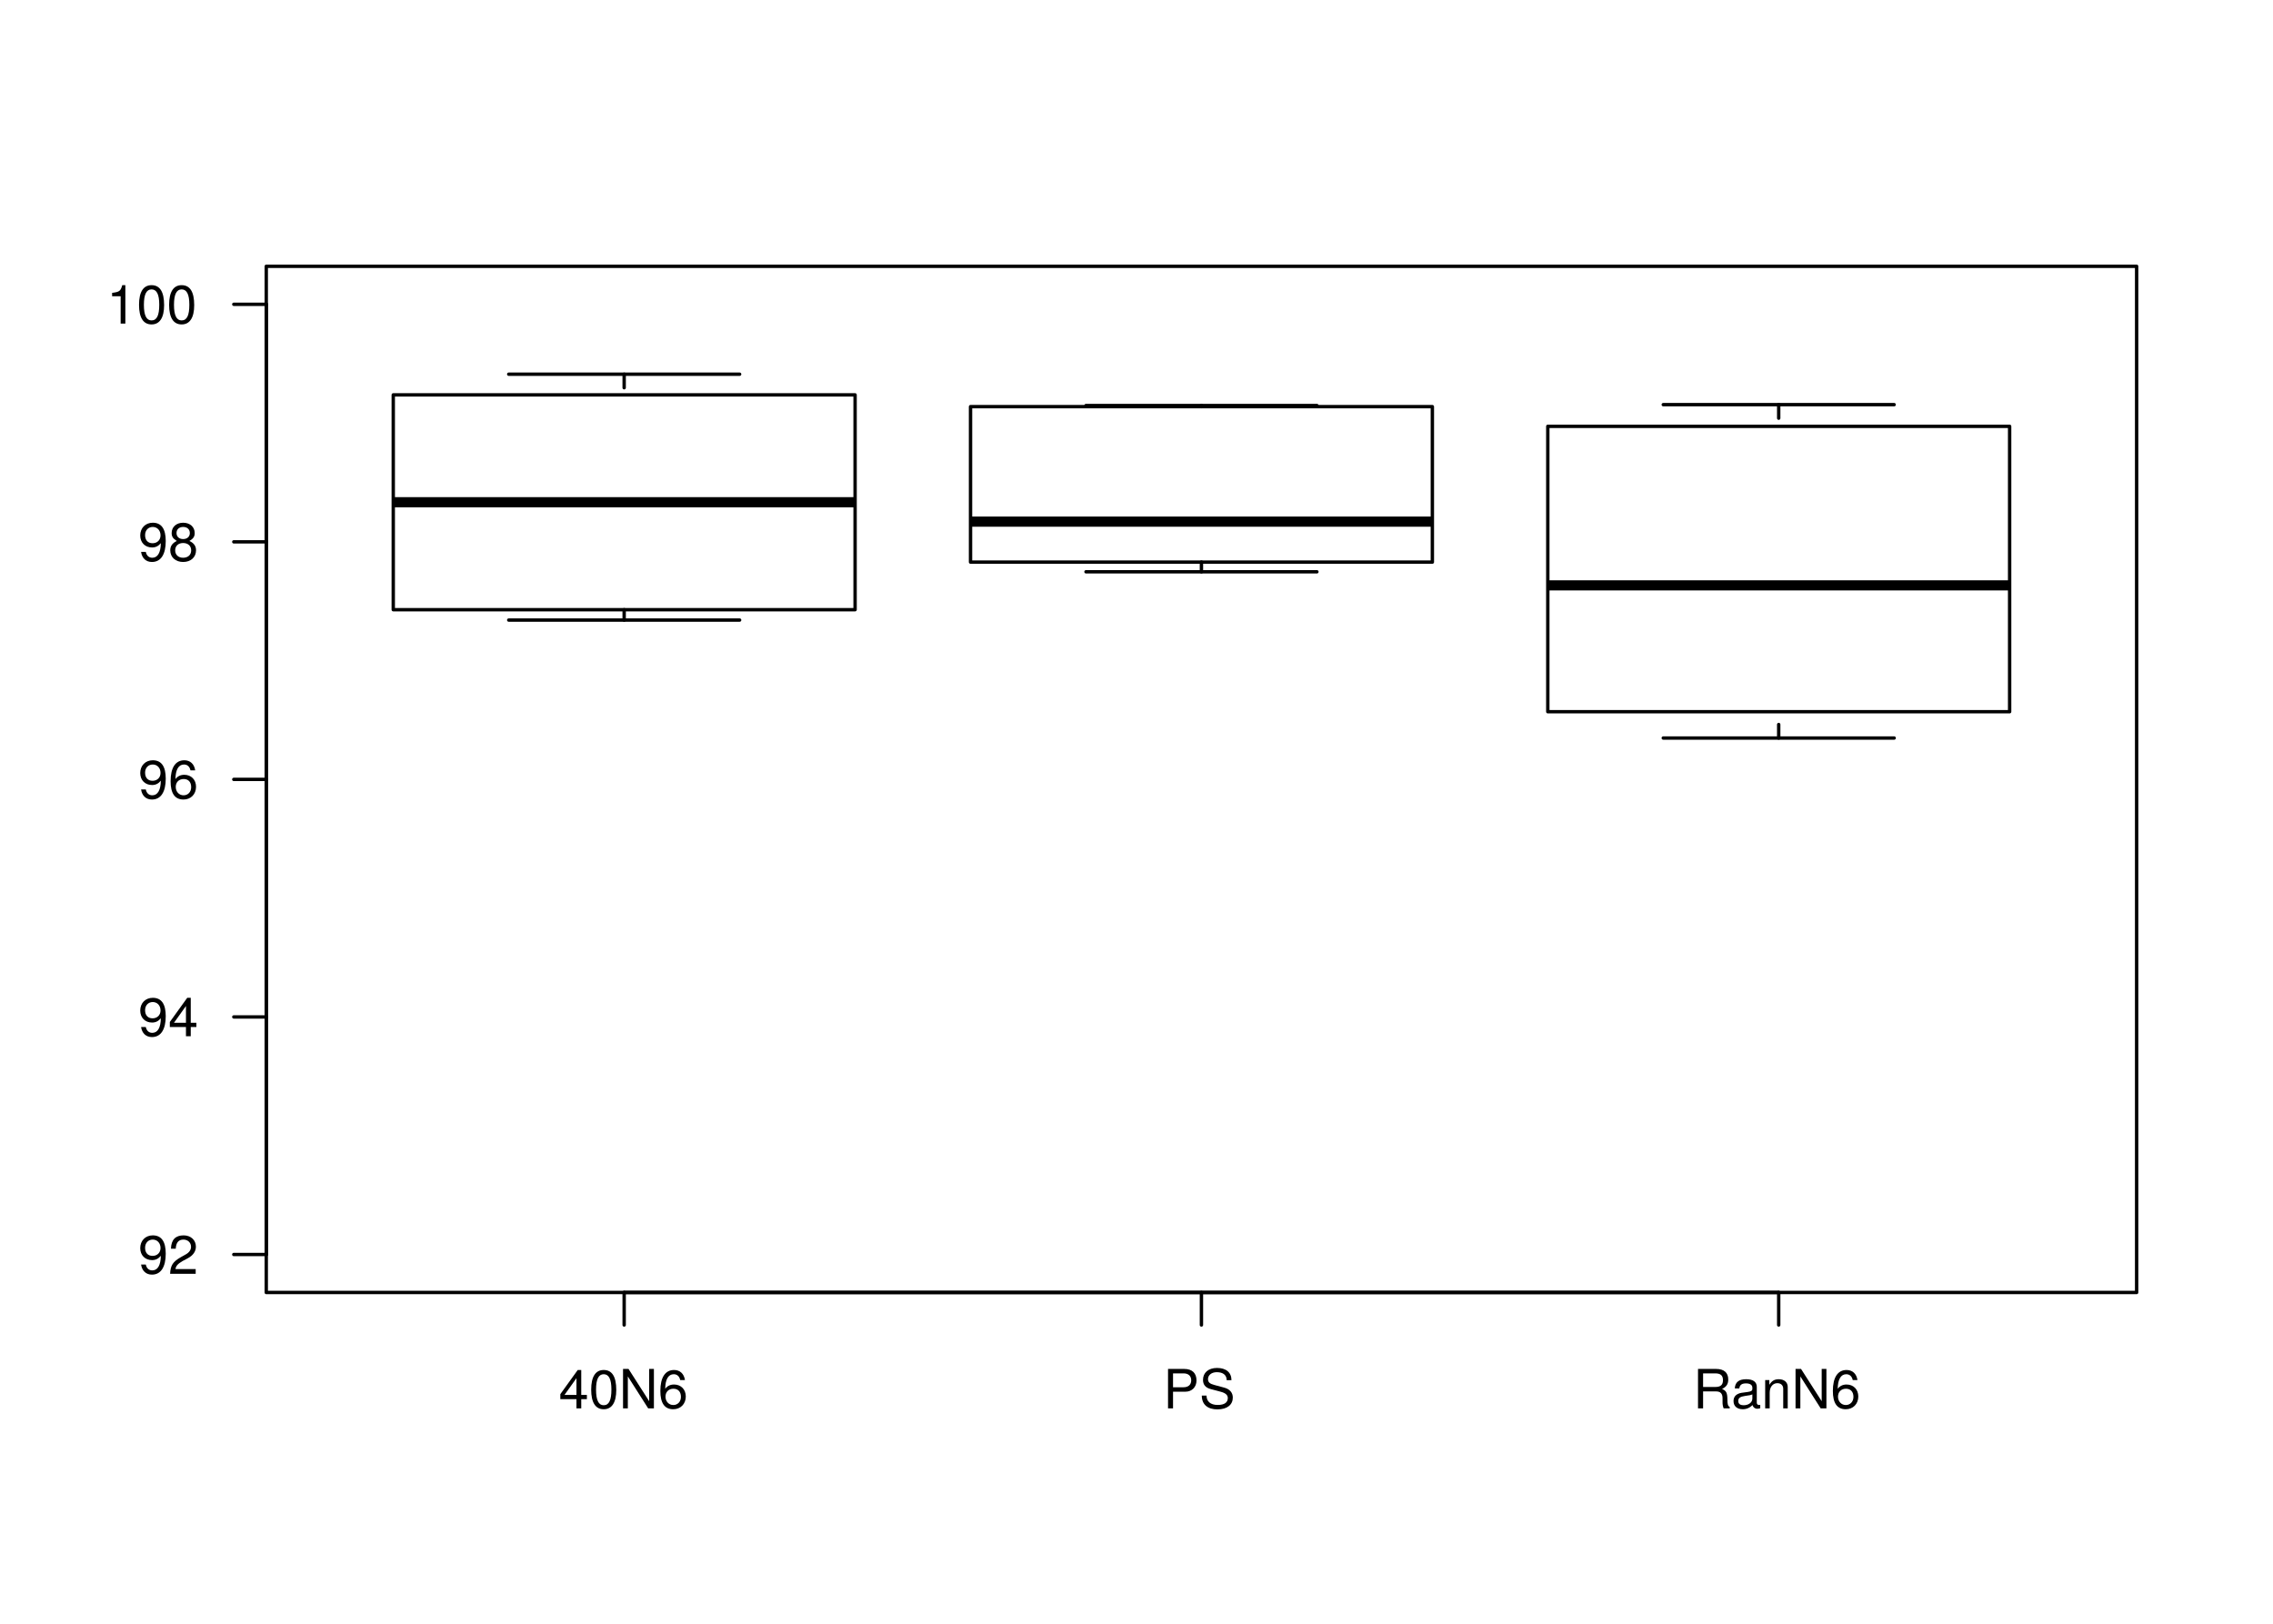
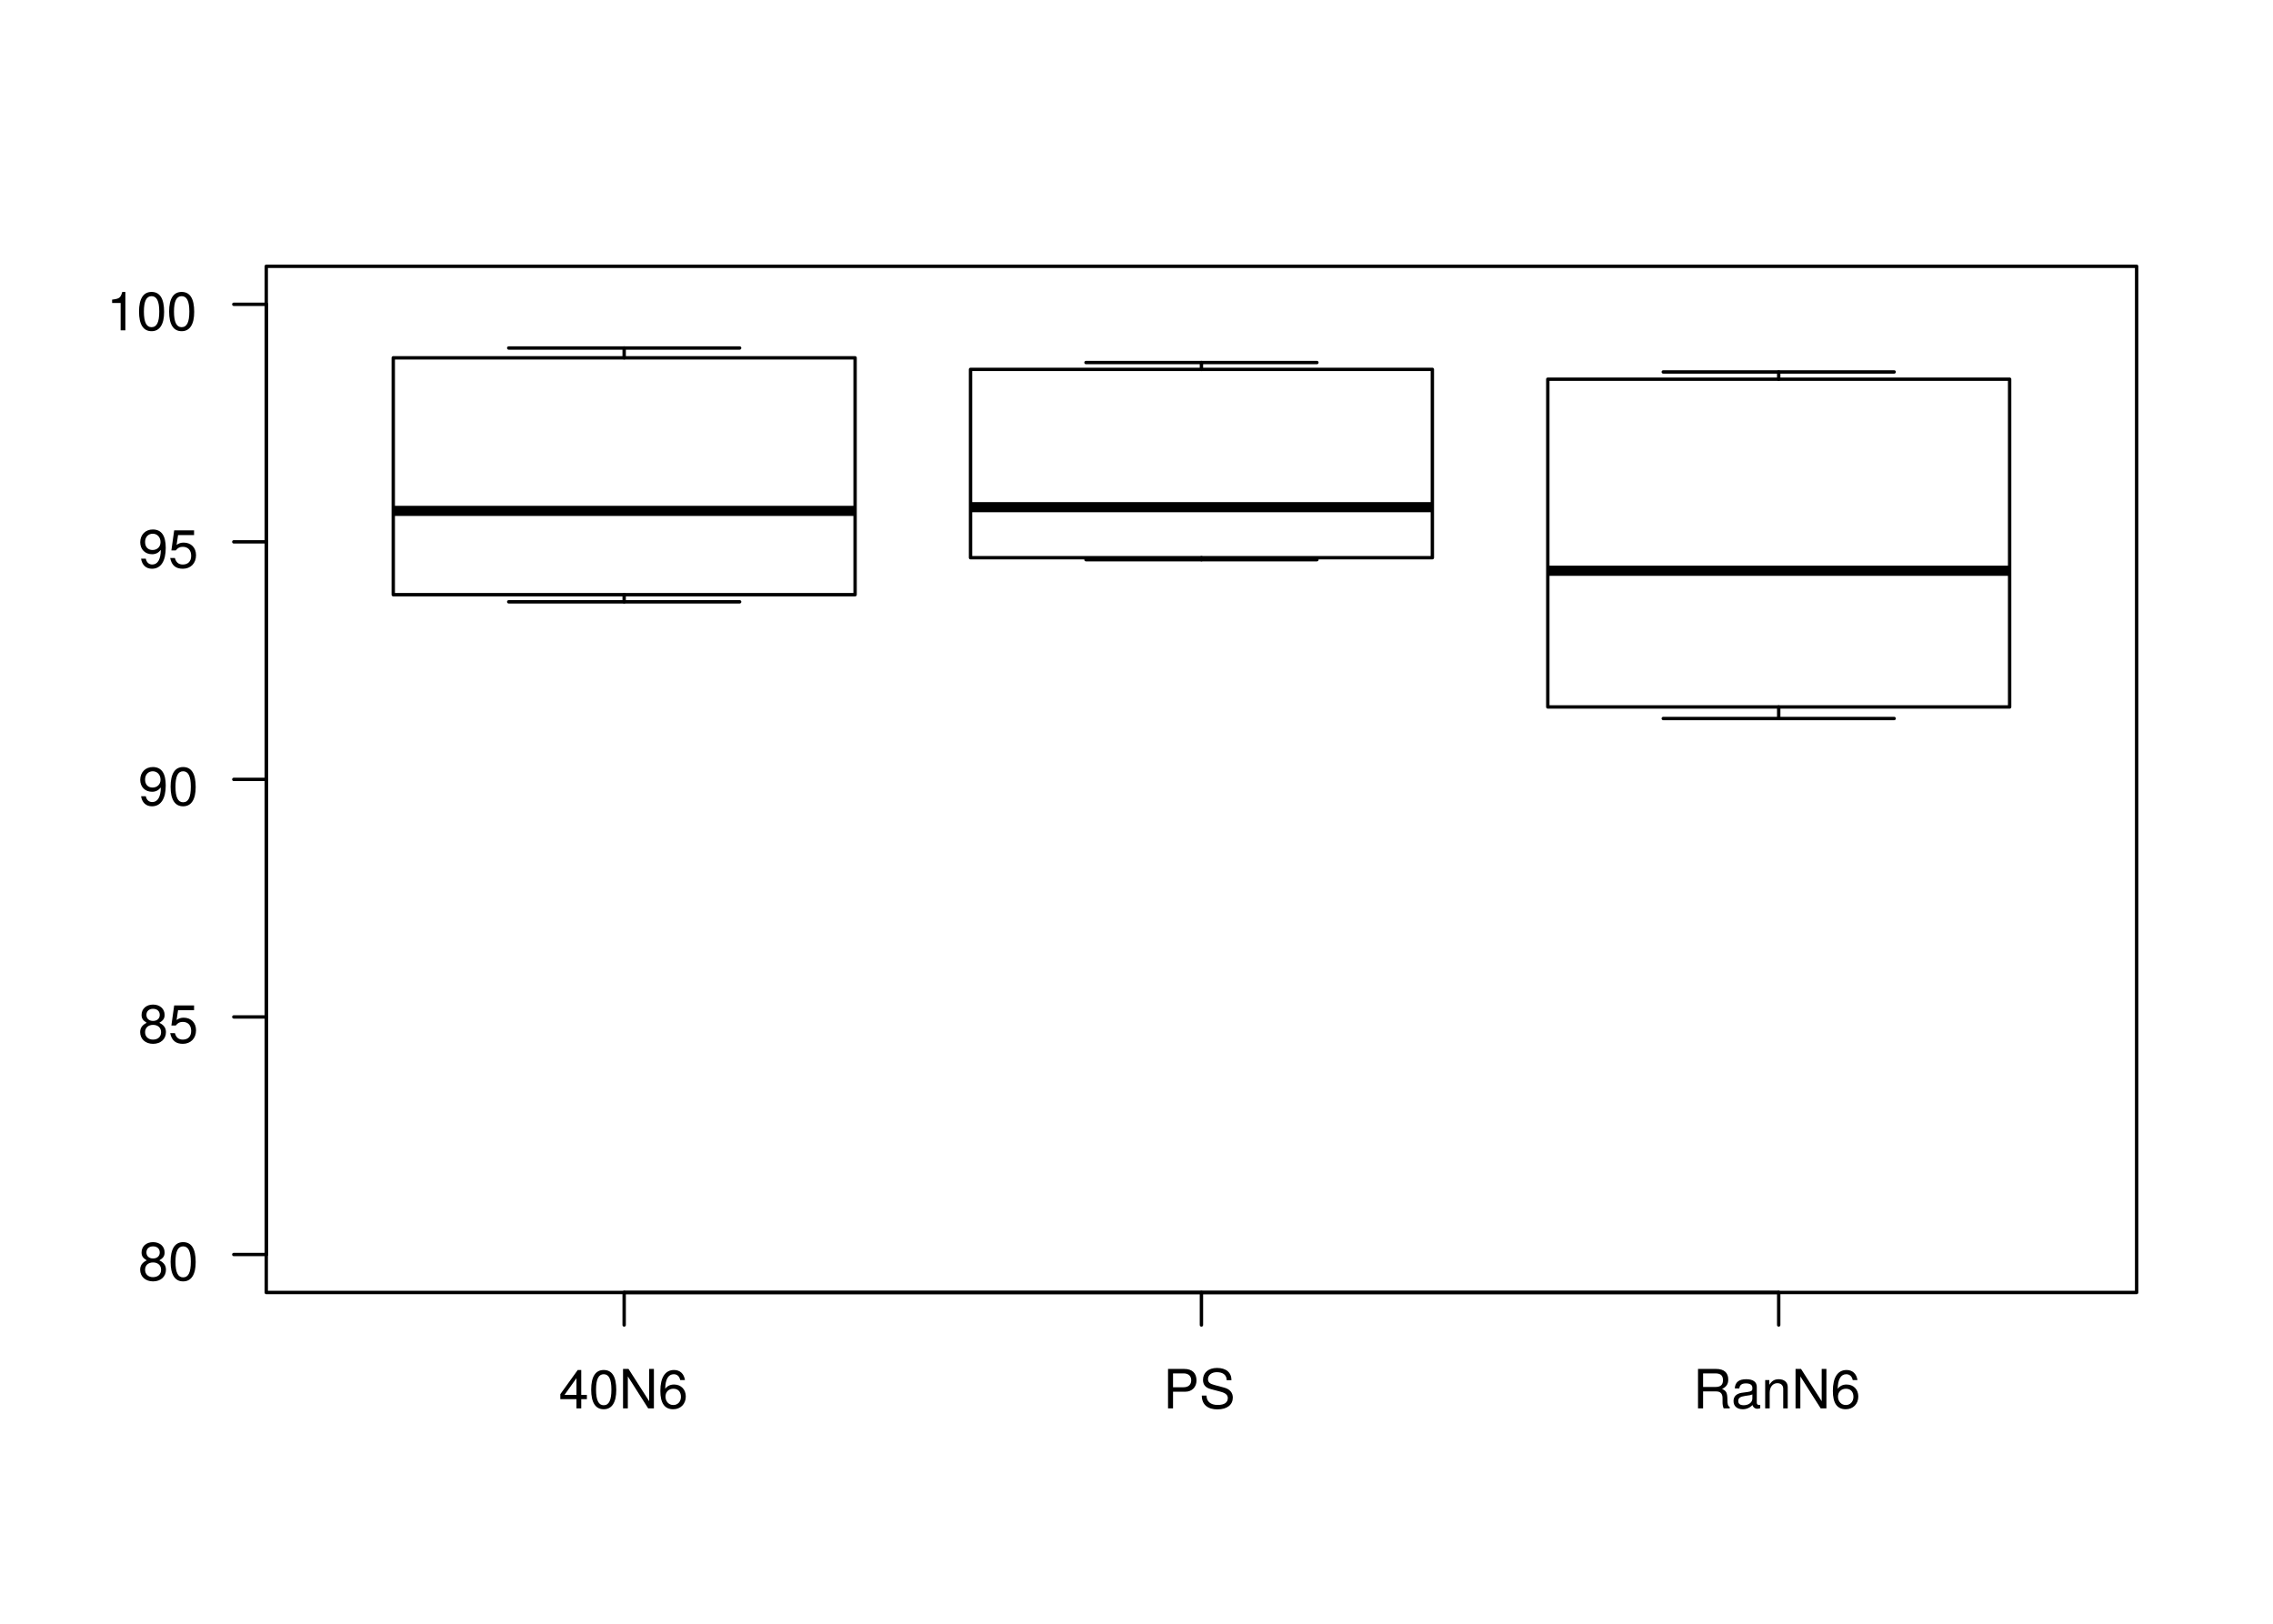
<svg xmlns="http://www.w3.org/2000/svg" xmlns:xlink="http://www.w3.org/1999/xlink" width="504pt" height="360pt" viewBox="0 0 504 360" version="1.1">
  <defs>
    <g>
      <symbol overflow="visible" id="glyph0-0">
        <path style="stroke:none;" d="" />
      </symbol>
      <symbol overflow="visible" id="glyph0-1">
        <path style="stroke:none;" d="M 6.234 -2.047 L 6.234 -2.984 L 4.984 -2.984 L 4.984 -8.516 L 4.203 -8.516 L 0.344 -3.156 L 0.344 -2.047 L 3.922 -2.047 L 3.922 0 L 4.984 0 L 4.984 -2.047 Z M 3.922 -2.984 L 1.266 -2.984 L 3.922 -6.703 Z M 3.922 -2.984 " />
      </symbol>
      <symbol overflow="visible" id="glyph0-2">
        <path style="stroke:none;" d="M 6.078 -4.094 C 6.078 -7.047 5.141 -8.516 3.297 -8.516 C 1.469 -8.516 0.516 -7.016 0.516 -4.156 C 0.516 -1.297 1.469 0.188 3.297 0.188 C 5.094 0.188 6.078 -1.297 6.078 -4.094 Z M 5 -4.188 C 5 -1.781 4.453 -0.703 3.281 -0.703 C 2.156 -0.703 1.594 -1.828 1.594 -4.156 C 1.594 -6.484 2.156 -7.578 3.297 -7.578 C 4.438 -7.578 5 -6.469 5 -4.188 Z M 5 -4.188 " />
      </symbol>
      <symbol overflow="visible" id="glyph0-3">
        <path style="stroke:none;" d="M 7.75 0 L 7.75 -8.75 L 6.703 -8.75 L 6.703 -1.594 L 2.125 -8.75 L 0.906 -8.75 L 0.906 0 L 1.969 0 L 1.969 -7.094 L 6.484 0 Z M 7.75 0 " />
      </symbol>
      <symbol overflow="visible" id="glyph0-4">
        <path style="stroke:none;" d="M 6.156 -2.641 C 6.156 -4.219 5.078 -5.297 3.547 -5.297 C 2.719 -5.297 2.047 -4.969 1.594 -4.344 C 1.609 -6.422 2.281 -7.578 3.484 -7.578 C 4.234 -7.578 4.75 -7.109 4.922 -6.281 L 5.969 -6.281 C 5.766 -7.688 4.859 -8.516 3.562 -8.516 C 1.578 -8.516 0.516 -6.844 0.516 -3.875 C 0.516 -1.219 1.422 0.188 3.375 0.188 C 4.984 0.188 6.156 -0.969 6.156 -2.641 Z M 5.078 -2.562 C 5.078 -1.484 4.359 -0.75 3.391 -0.75 C 2.406 -0.75 1.656 -1.531 1.656 -2.609 C 1.656 -3.672 2.375 -4.359 3.422 -4.359 C 4.438 -4.359 5.078 -3.703 5.078 -2.562 Z M 5.078 -2.562 " />
      </symbol>
      <symbol overflow="visible" id="glyph0-5">
        <path style="stroke:none;" d="M 7.406 -6.188 C 7.406 -7.828 6.438 -8.75 4.703 -8.75 L 1.094 -8.75 L 1.094 0 L 2.203 0 L 2.203 -3.703 L 4.953 -3.703 C 6.391 -3.703 7.406 -4.734 7.406 -6.188 Z M 6.234 -6.234 C 6.234 -5.266 5.609 -4.688 4.531 -4.688 L 2.203 -4.688 L 2.203 -7.766 L 4.531 -7.766 C 5.609 -7.766 6.234 -7.188 6.234 -6.234 Z M 6.234 -6.234 " />
      </symbol>
      <symbol overflow="visible" id="glyph0-6">
        <path style="stroke:none;" d="M 7.453 -2.406 C 7.453 -3.484 6.781 -4.266 5.594 -4.594 L 3.391 -5.188 C 2.344 -5.453 1.953 -5.812 1.953 -6.484 C 1.953 -7.375 2.734 -8.031 3.906 -8.031 C 5.297 -8.031 6.094 -7.391 6.094 -6.25 L 7.156 -6.25 C 7.156 -7.969 5.969 -8.969 3.953 -8.969 C 2.031 -8.969 0.844 -7.906 0.844 -6.328 C 0.844 -5.25 1.406 -4.578 2.562 -4.281 L 4.734 -3.703 C 5.828 -3.422 6.344 -2.969 6.344 -2.297 C 6.344 -1.328 5.609 -0.766 4.109 -0.766 C 2.453 -0.766 1.625 -1.594 1.625 -2.844 L 0.578 -2.844 C 0.578 -0.781 1.969 0.219 4.031 0.219 C 6.25 0.219 7.453 -0.844 7.453 -2.406 Z M 7.453 -2.406 " />
      </symbol>
      <symbol overflow="visible" id="glyph0-7">
        <path style="stroke:none;" d="M 8.141 0 L 8.141 -0.281 C 7.734 -0.562 7.625 -0.875 7.625 -2.047 C 7.594 -3.484 7.375 -3.906 6.438 -4.312 C 7.422 -4.797 7.812 -5.406 7.812 -6.406 C 7.812 -7.922 6.859 -8.75 5.141 -8.75 L 1.109 -8.75 L 1.109 0 L 2.234 0 L 2.234 -3.766 L 5.109 -3.766 C 6.094 -3.766 6.562 -3.281 6.547 -2.203 L 6.547 -1.422 C 6.531 -0.891 6.641 -0.359 6.797 0 Z M 6.641 -6.25 C 6.641 -5.219 6.125 -4.75 4.938 -4.75 L 2.234 -4.75 L 2.234 -7.766 L 4.938 -7.766 C 6.188 -7.766 6.641 -7.234 6.641 -6.25 Z M 6.641 -6.25 " />
      </symbol>
      <symbol overflow="visible" id="glyph0-8">
        <path style="stroke:none;" d="M 6.422 -0.031 L 6.422 -0.781 C 6.312 -0.75 6.266 -0.75 6.203 -0.75 C 5.859 -0.75 5.656 -0.938 5.656 -1.25 L 5.656 -4.75 C 5.656 -5.875 4.844 -6.469 3.297 -6.469 C 1.781 -6.469 0.844 -5.875 0.781 -4.422 L 1.781 -4.422 C 1.875 -5.203 2.328 -5.547 3.266 -5.547 C 4.156 -5.547 4.672 -5.203 4.672 -4.609 L 4.672 -4.344 C 4.672 -3.922 4.422 -3.75 3.625 -3.641 C 2.203 -3.469 1.984 -3.422 1.609 -3.266 C 0.875 -2.969 0.5 -2.406 0.5 -1.625 C 0.5 -0.484 1.297 0.188 2.562 0.188 C 3.375 0.188 4.156 -0.156 4.703 -0.75 C 4.812 -0.266 5.25 0.078 5.734 0.078 C 5.938 0.078 6.094 0.062 6.422 -0.031 Z M 4.672 -2.172 C 4.672 -1.266 3.75 -0.703 2.781 -0.703 C 2 -0.703 1.547 -0.969 1.547 -1.656 C 1.547 -2.312 1.984 -2.609 3.062 -2.766 C 4.109 -2.906 4.328 -2.953 4.672 -3.109 Z M 4.672 -2.172 " />
      </symbol>
      <symbol overflow="visible" id="glyph0-9">
        <path style="stroke:none;" d="M 5.844 0 L 5.844 -4.75 C 5.844 -5.797 5.062 -6.469 3.859 -6.469 C 2.922 -6.469 2.312 -6.109 1.766 -5.234 L 1.766 -6.281 L 0.844 -6.281 L 0.844 0 L 1.844 0 L 1.844 -3.469 C 1.844 -4.75 2.531 -5.594 3.547 -5.594 C 4.344 -5.594 4.844 -5.109 4.844 -4.359 L 4.844 0 Z M 5.844 0 " />
      </symbol>
      <symbol overflow="visible" id="glyph0-10">
-         <path style="stroke:none;" d="M 6.109 -4.453 C 6.109 -7.109 5.188 -8.516 3.234 -8.516 C 1.625 -8.516 0.453 -7.359 0.453 -5.688 C 0.453 -4.109 1.531 -3.031 3.078 -3.031 C 3.875 -3.031 4.469 -3.328 5.016 -3.984 C 5 -1.906 4.328 -0.75 3.125 -0.75 C 2.375 -0.75 1.859 -1.219 1.688 -2.047 L 0.641 -2.047 C 0.844 -0.641 1.75 0.188 3.047 0.188 C 5.047 0.188 6.109 -1.516 6.109 -4.453 Z M 4.953 -5.719 C 4.953 -4.672 4.219 -3.969 3.188 -3.969 C 2.172 -3.969 1.531 -4.625 1.531 -5.766 C 1.531 -6.859 2.25 -7.578 3.234 -7.578 C 4.219 -7.578 4.953 -6.812 4.953 -5.719 Z M 4.953 -5.719 " />
+         <path style="stroke:none;" d="M 6.156 -2.406 C 6.156 -3.344 5.672 -4.016 4.688 -4.469 C 5.562 -5 5.859 -5.438 5.859 -6.234 C 5.859 -7.578 4.812 -8.516 3.297 -8.516 C 1.797 -8.516 0.75 -7.578 0.75 -6.234 C 0.75 -5.453 1.031 -5.016 1.891 -4.469 C 0.922 -4.016 0.438 -3.344 0.438 -2.406 C 0.438 -0.859 1.625 0.188 3.297 0.188 C 4.984 0.188 6.156 -0.859 6.156 -2.406 Z M 4.781 -6.219 C 4.781 -5.422 4.188 -4.891 3.297 -4.891 C 2.406 -4.891 1.828 -5.422 1.828 -6.234 C 1.828 -7.047 2.406 -7.578 3.297 -7.578 C 4.203 -7.578 4.781 -7.047 4.781 -6.219 Z M 5.078 -2.391 C 5.078 -1.375 4.359 -0.75 3.281 -0.75 C 2.25 -0.75 1.531 -1.391 1.531 -2.391 C 1.531 -3.391 2.25 -4.016 3.297 -4.016 C 4.359 -4.016 5.078 -3.391 5.078 -2.391 Z M 5.078 -2.391 " />
      </symbol>
      <symbol overflow="visible" id="glyph0-11">
-         <path style="stroke:none;" d="M 6.125 -6.016 C 6.125 -7.453 5.016 -8.516 3.406 -8.516 C 1.672 -8.516 0.656 -7.625 0.594 -5.562 L 1.656 -5.562 C 1.734 -6.984 2.328 -7.578 3.375 -7.578 C 4.328 -7.578 5.047 -6.906 5.047 -5.984 C 5.047 -5.312 4.656 -4.734 3.906 -4.312 L 2.797 -3.688 C 1.016 -2.672 0.5 -1.875 0.406 0 L 6.078 0 L 6.078 -1.047 L 1.594 -1.047 C 1.703 -1.734 2.094 -2.188 3.125 -2.797 L 4.328 -3.438 C 5.516 -4.078 6.125 -4.969 6.125 -6.016 Z M 6.125 -6.016 " />
+         <path style="stroke:none;" d="M 6.156 -2.812 C 6.156 -4.5 5.047 -5.609 3.406 -5.609 C 2.812 -5.609 2.328 -5.453 1.844 -5.094 L 2.172 -7.281 L 5.719 -7.281 L 5.719 -8.328 L 1.312 -8.328 L 0.688 -3.875 L 1.656 -3.875 C 2.141 -4.469 2.562 -4.672 3.219 -4.672 C 4.359 -4.672 5.078 -3.938 5.078 -2.672 C 5.078 -1.453 4.375 -0.75 3.219 -0.75 C 2.297 -0.75 1.734 -1.219 1.469 -2.188 L 0.422 -2.188 C 0.766 -0.484 1.734 0.188 3.234 0.188 C 4.953 0.188 6.156 -1.016 6.156 -2.812 Z M 6.156 -2.812 " />
      </symbol>
      <symbol overflow="visible" id="glyph0-12">
-         <path style="stroke:none;" d="M 6.156 -2.406 C 6.156 -3.344 5.672 -4.016 4.688 -4.469 C 5.562 -5 5.859 -5.438 5.859 -6.234 C 5.859 -7.578 4.812 -8.516 3.297 -8.516 C 1.797 -8.516 0.75 -7.578 0.75 -6.234 C 0.75 -5.453 1.031 -5.016 1.891 -4.469 C 0.922 -4.016 0.438 -3.344 0.438 -2.406 C 0.438 -0.859 1.625 0.188 3.297 0.188 C 4.984 0.188 6.156 -0.859 6.156 -2.406 Z M 4.781 -6.219 C 4.781 -5.422 4.188 -4.891 3.297 -4.891 C 2.406 -4.891 1.828 -5.422 1.828 -6.234 C 1.828 -7.047 2.406 -7.578 3.297 -7.578 C 4.203 -7.578 4.781 -7.047 4.781 -6.219 Z M 5.078 -2.391 C 5.078 -1.375 4.359 -0.75 3.281 -0.75 C 2.25 -0.75 1.531 -1.391 1.531 -2.391 C 1.531 -3.391 2.25 -4.016 3.297 -4.016 C 4.359 -4.016 5.078 -3.391 5.078 -2.391 Z M 5.078 -2.391 " />
+         <path style="stroke:none;" d="M 6.109 -4.453 C 6.109 -7.109 5.188 -8.516 3.234 -8.516 C 1.625 -8.516 0.453 -7.359 0.453 -5.688 C 0.453 -4.109 1.531 -3.031 3.078 -3.031 C 3.875 -3.031 4.469 -3.328 5.016 -3.984 C 5 -1.906 4.328 -0.75 3.125 -0.75 C 2.375 -0.75 1.859 -1.219 1.688 -2.047 L 0.641 -2.047 C 0.844 -0.641 1.75 0.188 3.047 0.188 C 5.047 0.188 6.109 -1.516 6.109 -4.453 Z M 4.953 -5.719 C 4.953 -4.672 4.219 -3.969 3.188 -3.969 C 2.172 -3.969 1.531 -4.625 1.531 -5.766 C 1.531 -6.859 2.25 -7.578 3.234 -7.578 C 4.219 -7.578 4.953 -6.812 4.953 -5.719 Z M 4.953 -5.719 " />
      </symbol>
      <symbol overflow="visible" id="glyph0-13">
        <path style="stroke:none;" d="M 4.156 0 L 4.156 -8.516 L 3.469 -8.516 C 3.094 -7.203 2.859 -7.016 1.219 -6.812 L 1.219 -6.062 L 3.109 -6.062 L 3.109 0 Z M 4.156 0 " />
      </symbol>
    </g>
  </defs>
-   <g id="surface30">
+   <g id="surface25">
    <rect x="0" y="0" width="504" height="360" style="fill:rgb(100%,100%,100%);fill-opacity:1;stroke:none;" />
-     <path style="fill:none;stroke-width:2.25;stroke-linecap:butt;stroke-linejoin:round;stroke:rgb(0%,0%,0%);stroke-opacity:1;stroke-miterlimit:10;" d="M 87.199 111.348 L 189.602 111.348 " />
-     <path style="fill:none;stroke-width:0.75;stroke-linecap:round;stroke-linejoin:round;stroke:rgb(0%,0%,0%);stroke-opacity:1;stroke-dasharray:3,3;stroke-miterlimit:10;" d="M 138.398 137.477 L 138.398 135.176 " />
-     <path style="fill:none;stroke-width:0.75;stroke-linecap:round;stroke-linejoin:round;stroke:rgb(0%,0%,0%);stroke-opacity:1;stroke-dasharray:3,3;stroke-miterlimit:10;" d="M 138.398 82.965 L 138.398 87.547 " />
-     <path style="fill:none;stroke-width:0.75;stroke-linecap:round;stroke-linejoin:round;stroke:rgb(0%,0%,0%);stroke-opacity:1;stroke-miterlimit:10;" d="M 112.801 137.477 L 164 137.477 " />
-     <path style="fill:none;stroke-width:0.75;stroke-linecap:round;stroke-linejoin:round;stroke:rgb(0%,0%,0%);stroke-opacity:1;stroke-miterlimit:10;" d="M 112.801 82.965 L 164 82.965 " />
-     <path style="fill:none;stroke-width:0.75;stroke-linecap:round;stroke-linejoin:round;stroke:rgb(0%,0%,0%);stroke-opacity:1;stroke-miterlimit:10;" d="M 87.199 135.176 L 189.602 135.176 L 189.602 87.547 L 87.199 87.547 L 87.199 135.176 " />
-     <path style="fill:none;stroke-width:2.25;stroke-linecap:butt;stroke-linejoin:round;stroke:rgb(0%,0%,0%);stroke-opacity:1;stroke-miterlimit:10;" d="M 215.199 115.648 L 317.602 115.648 " />
-     <path style="fill:none;stroke-width:0.75;stroke-linecap:round;stroke-linejoin:round;stroke:rgb(0%,0%,0%);stroke-opacity:1;stroke-dasharray:3,3;stroke-miterlimit:10;" d="M 266.398 126.773 L 266.398 124.621 " />
-     <path style="fill:none;stroke-width:0.75;stroke-linecap:round;stroke-linejoin:round;stroke:rgb(0%,0%,0%);stroke-opacity:1;stroke-dasharray:3,3;stroke-miterlimit:10;" d="M 266.398 89.906 L 266.398 90.156 " />
-     <path style="fill:none;stroke-width:0.75;stroke-linecap:round;stroke-linejoin:round;stroke:rgb(0%,0%,0%);stroke-opacity:1;stroke-miterlimit:10;" d="M 240.801 126.773 L 292 126.773 " />
-     <path style="fill:none;stroke-width:0.75;stroke-linecap:round;stroke-linejoin:round;stroke:rgb(0%,0%,0%);stroke-opacity:1;stroke-miterlimit:10;" d="M 240.801 89.906 L 292 89.906 " />
-     <path style="fill:none;stroke-width:0.75;stroke-linecap:round;stroke-linejoin:round;stroke:rgb(0%,0%,0%);stroke-opacity:1;stroke-miterlimit:10;" d="M 215.199 124.621 L 317.602 124.621 L 317.602 90.156 L 215.199 90.156 L 215.199 124.621 " />
-     <path style="fill:none;stroke-width:2.25;stroke-linecap:butt;stroke-linejoin:round;stroke:rgb(0%,0%,0%);stroke-opacity:1;stroke-miterlimit:10;" d="M 343.199 129.785 L 445.602 129.785 " />
-     <path style="fill:none;stroke-width:0.75;stroke-linecap:round;stroke-linejoin:round;stroke:rgb(0%,0%,0%);stroke-opacity:1;stroke-dasharray:3,3;stroke-miterlimit:10;" d="M 394.398 163.629 L 394.398 157.793 " />
-     <path style="fill:none;stroke-width:0.75;stroke-linecap:round;stroke-linejoin:round;stroke:rgb(0%,0%,0%);stroke-opacity:1;stroke-dasharray:3,3;stroke-miterlimit:10;" d="M 394.398 89.715 L 394.398 94.52 " />
-     <path style="fill:none;stroke-width:0.75;stroke-linecap:round;stroke-linejoin:round;stroke:rgb(0%,0%,0%);stroke-opacity:1;stroke-miterlimit:10;" d="M 368.801 163.629 L 420 163.629 " />
-     <path style="fill:none;stroke-width:0.75;stroke-linecap:round;stroke-linejoin:round;stroke:rgb(0%,0%,0%);stroke-opacity:1;stroke-miterlimit:10;" d="M 368.801 89.715 L 420 89.715 " />
-     <path style="fill:none;stroke-width:0.75;stroke-linecap:round;stroke-linejoin:round;stroke:rgb(0%,0%,0%);stroke-opacity:1;stroke-miterlimit:10;" d="M 343.199 157.793 L 445.602 157.793 L 445.602 94.52 L 343.199 94.52 L 343.199 157.793 " />
+     <path style="fill:none;stroke-width:2.25;stroke-linecap:butt;stroke-linejoin:round;stroke:rgb(0%,0%,0%);stroke-opacity:1;stroke-miterlimit:10;" d="M 87.199 113.266 L 189.602 113.266 " />
+     <path style="fill:none;stroke-width:0.75;stroke-linecap:round;stroke-linejoin:round;stroke:rgb(0%,0%,0%);stroke-opacity:1;stroke-dasharray:3,3;stroke-miterlimit:10;" d="M 138.398 133.43 L 138.398 131.848 " />
+     <path style="fill:none;stroke-width:0.75;stroke-linecap:round;stroke-linejoin:round;stroke:rgb(0%,0%,0%);stroke-opacity:1;stroke-dasharray:3,3;stroke-miterlimit:10;" d="M 138.398 77.156 L 138.398 79.332 " />
+     <path style="fill:none;stroke-width:0.75;stroke-linecap:round;stroke-linejoin:round;stroke:rgb(0%,0%,0%);stroke-opacity:1;stroke-miterlimit:10;" d="M 112.801 133.43 L 164 133.43 " />
+     <path style="fill:none;stroke-width:0.75;stroke-linecap:round;stroke-linejoin:round;stroke:rgb(0%,0%,0%);stroke-opacity:1;stroke-miterlimit:10;" d="M 112.801 77.156 L 164 77.156 " />
+     <path style="fill:none;stroke-width:0.75;stroke-linecap:round;stroke-linejoin:round;stroke:rgb(0%,0%,0%);stroke-opacity:1;stroke-miterlimit:10;" d="M 87.199 131.848 L 189.602 131.848 L 189.602 79.332 L 87.199 79.332 L 87.199 131.848 " />
+     <path style="fill:none;stroke-width:2.25;stroke-linecap:butt;stroke-linejoin:round;stroke:rgb(0%,0%,0%);stroke-opacity:1;stroke-miterlimit:10;" d="M 215.199 112.449 L 317.602 112.449 " />
+     <path style="fill:none;stroke-width:0.75;stroke-linecap:round;stroke-linejoin:round;stroke:rgb(0%,0%,0%);stroke-opacity:1;stroke-dasharray:3,3;stroke-miterlimit:10;" d="M 266.398 124.086 L 266.398 123.648 " />
+     <path style="fill:none;stroke-width:0.75;stroke-linecap:round;stroke-linejoin:round;stroke:rgb(0%,0%,0%);stroke-opacity:1;stroke-dasharray:3,3;stroke-miterlimit:10;" d="M 266.398 80.379 L 266.398 81.898 " />
+     <path style="fill:none;stroke-width:0.75;stroke-linecap:round;stroke-linejoin:round;stroke:rgb(0%,0%,0%);stroke-opacity:1;stroke-miterlimit:10;" d="M 240.801 124.086 L 292 124.086 " />
+     <path style="fill:none;stroke-width:0.75;stroke-linecap:round;stroke-linejoin:round;stroke:rgb(0%,0%,0%);stroke-opacity:1;stroke-miterlimit:10;" d="M 240.801 80.379 L 292 80.379 " />
+     <path style="fill:none;stroke-width:0.75;stroke-linecap:round;stroke-linejoin:round;stroke:rgb(0%,0%,0%);stroke-opacity:1;stroke-miterlimit:10;" d="M 215.199 123.648 L 317.602 123.648 L 317.602 81.898 L 215.199 81.898 L 215.199 123.648 " />
+     <path style="fill:none;stroke-width:2.25;stroke-linecap:butt;stroke-linejoin:round;stroke:rgb(0%,0%,0%);stroke-opacity:1;stroke-miterlimit:10;" d="M 343.199 126.535 L 445.602 126.535 " />
+     <path style="fill:none;stroke-width:0.75;stroke-linecap:round;stroke-linejoin:round;stroke:rgb(0%,0%,0%);stroke-opacity:1;stroke-dasharray:3,3;stroke-miterlimit:10;" d="M 394.398 159.301 L 394.398 156.742 " />
+     <path style="fill:none;stroke-width:0.75;stroke-linecap:round;stroke-linejoin:round;stroke:rgb(0%,0%,0%);stroke-opacity:1;stroke-dasharray:3,3;stroke-miterlimit:10;" d="M 394.398 82.465 L 394.398 84.074 " />
+     <path style="fill:none;stroke-width:0.75;stroke-linecap:round;stroke-linejoin:round;stroke:rgb(0%,0%,0%);stroke-opacity:1;stroke-miterlimit:10;" d="M 368.801 159.301 L 420 159.301 " />
+     <path style="fill:none;stroke-width:0.75;stroke-linecap:round;stroke-linejoin:round;stroke:rgb(0%,0%,0%);stroke-opacity:1;stroke-miterlimit:10;" d="M 368.801 82.465 L 420 82.465 " />
+     <path style="fill:none;stroke-width:0.75;stroke-linecap:round;stroke-linejoin:round;stroke:rgb(0%,0%,0%);stroke-opacity:1;stroke-miterlimit:10;" d="M 343.199 156.742 L 445.602 156.742 L 445.602 84.074 L 343.199 84.074 L 343.199 156.742 " />
    <path style="fill:none;stroke-width:0.75;stroke-linecap:round;stroke-linejoin:round;stroke:rgb(0%,0%,0%);stroke-opacity:1;stroke-miterlimit:10;" d="M 138.398 286.559 L 394.398 286.559 " />
    <path style="fill:none;stroke-width:0.75;stroke-linecap:round;stroke-linejoin:round;stroke:rgb(0%,0%,0%);stroke-opacity:1;stroke-miterlimit:10;" d="M 138.398 286.559 L 138.398 293.762 " />
    <path style="fill:none;stroke-width:0.75;stroke-linecap:round;stroke-linejoin:round;stroke:rgb(0%,0%,0%);stroke-opacity:1;stroke-miterlimit:10;" d="M 266.398 286.559 L 266.398 293.762 " />
    <path style="fill:none;stroke-width:0.75;stroke-linecap:round;stroke-linejoin:round;stroke:rgb(0%,0%,0%);stroke-opacity:1;stroke-miterlimit:10;" d="M 394.398 286.559 L 394.398 293.762 " />
    <g style="fill:rgb(0%,0%,0%);fill-opacity:1;">
      <use xlink:href="#glyph0-1" x="123.898" y="312.257" />
      <use xlink:href="#glyph0-2" x="130.57" y="312.257" />
      <use xlink:href="#glyph0-3" x="137.242" y="312.257" />
      <use xlink:href="#glyph0-4" x="145.906" y="312.257" />
    </g>
    <g style="fill:rgb(0%,0%,0%);fill-opacity:1;">
      <use xlink:href="#glyph0-5" x="257.898" y="312.257" />
      <use xlink:href="#glyph0-6" x="265.902" y="312.257" />
    </g>
    <g style="fill:rgb(0%,0%,0%);fill-opacity:1;">
      <use xlink:href="#glyph0-7" x="375.398" y="312.257" />
      <use xlink:href="#glyph0-8" x="383.883" y="312.257" />
      <use xlink:href="#glyph0-9" x="390.555" y="312.257" />
      <use xlink:href="#glyph0-3" x="397.227" y="312.257" />
      <use xlink:href="#glyph0-4" x="405.891" y="312.257" />
    </g>
    <path style="fill:none;stroke-width:0.75;stroke-linecap:round;stroke-linejoin:round;stroke:rgb(0%,0%,0%);stroke-opacity:1;stroke-miterlimit:10;" d="M 59.039 278.133 L 59.039 67.465 " />
    <path style="fill:none;stroke-width:0.75;stroke-linecap:round;stroke-linejoin:round;stroke:rgb(0%,0%,0%);stroke-opacity:1;stroke-miterlimit:10;" d="M 59.039 278.133 L 51.84 278.133 " />
    <path style="fill:none;stroke-width:0.75;stroke-linecap:round;stroke-linejoin:round;stroke:rgb(0%,0%,0%);stroke-opacity:1;stroke-miterlimit:10;" d="M 59.039 225.465 L 51.84 225.465 " />
    <path style="fill:none;stroke-width:0.75;stroke-linecap:round;stroke-linejoin:round;stroke:rgb(0%,0%,0%);stroke-opacity:1;stroke-miterlimit:10;" d="M 59.039 172.801 L 51.84 172.801 " />
    <path style="fill:none;stroke-width:0.75;stroke-linecap:round;stroke-linejoin:round;stroke:rgb(0%,0%,0%);stroke-opacity:1;stroke-miterlimit:10;" d="M 59.039 120.133 L 51.84 120.133 " />
    <path style="fill:none;stroke-width:0.75;stroke-linecap:round;stroke-linejoin:round;stroke:rgb(0%,0%,0%);stroke-opacity:1;stroke-miterlimit:10;" d="M 59.039 67.465 L 51.84 67.465 " />
    <g style="fill:rgb(0%,0%,0%);fill-opacity:1;">
-       <use xlink:href="#glyph0-10" x="30.641" y="282.409" />
-       <use xlink:href="#glyph0-11" x="37.312" y="282.409" />
+       <use xlink:href="#glyph0-10" x="30.641" y="283.909" />
+       <use xlink:href="#glyph0-2" x="37.312" y="283.909" />
    </g>
    <g style="fill:rgb(0%,0%,0%);fill-opacity:1;">
-       <use xlink:href="#glyph0-10" x="30.641" y="229.741" />
-       <use xlink:href="#glyph0-1" x="37.312" y="229.741" />
+       <use xlink:href="#glyph0-10" x="30.641" y="231.241" />
+       <use xlink:href="#glyph0-11" x="37.312" y="231.241" />
    </g>
    <g style="fill:rgb(0%,0%,0%);fill-opacity:1;">
-       <use xlink:href="#glyph0-10" x="30.641" y="177.077" />
-       <use xlink:href="#glyph0-4" x="37.312" y="177.077" />
+       <use xlink:href="#glyph0-12" x="30.641" y="178.577" />
+       <use xlink:href="#glyph0-2" x="37.312" y="178.577" />
    </g>
    <g style="fill:rgb(0%,0%,0%);fill-opacity:1;">
-       <use xlink:href="#glyph0-10" x="30.641" y="124.409" />
-       <use xlink:href="#glyph0-12" x="37.312" y="124.409" />
+       <use xlink:href="#glyph0-12" x="30.641" y="125.909" />
+       <use xlink:href="#glyph0-11" x="37.312" y="125.909" />
    </g>
    <g style="fill:rgb(0%,0%,0%);fill-opacity:1;">
-       <use xlink:href="#glyph0-13" x="23.641" y="71.741" />
-       <use xlink:href="#glyph0-2" x="30.312" y="71.741" />
-       <use xlink:href="#glyph0-2" x="36.984" y="71.741" />
+       <use xlink:href="#glyph0-13" x="23.641" y="73.241" />
+       <use xlink:href="#glyph0-2" x="30.312" y="73.241" />
+       <use xlink:href="#glyph0-2" x="36.984" y="73.241" />
    </g>
    <path style="fill:none;stroke-width:0.75;stroke-linecap:round;stroke-linejoin:round;stroke:rgb(0%,0%,0%);stroke-opacity:1;stroke-miterlimit:10;" d="M 59.039 286.559 L 473.762 286.559 L 473.762 59.039 L 59.039 59.039 L 59.039 286.559 " />
  </g>
</svg>
